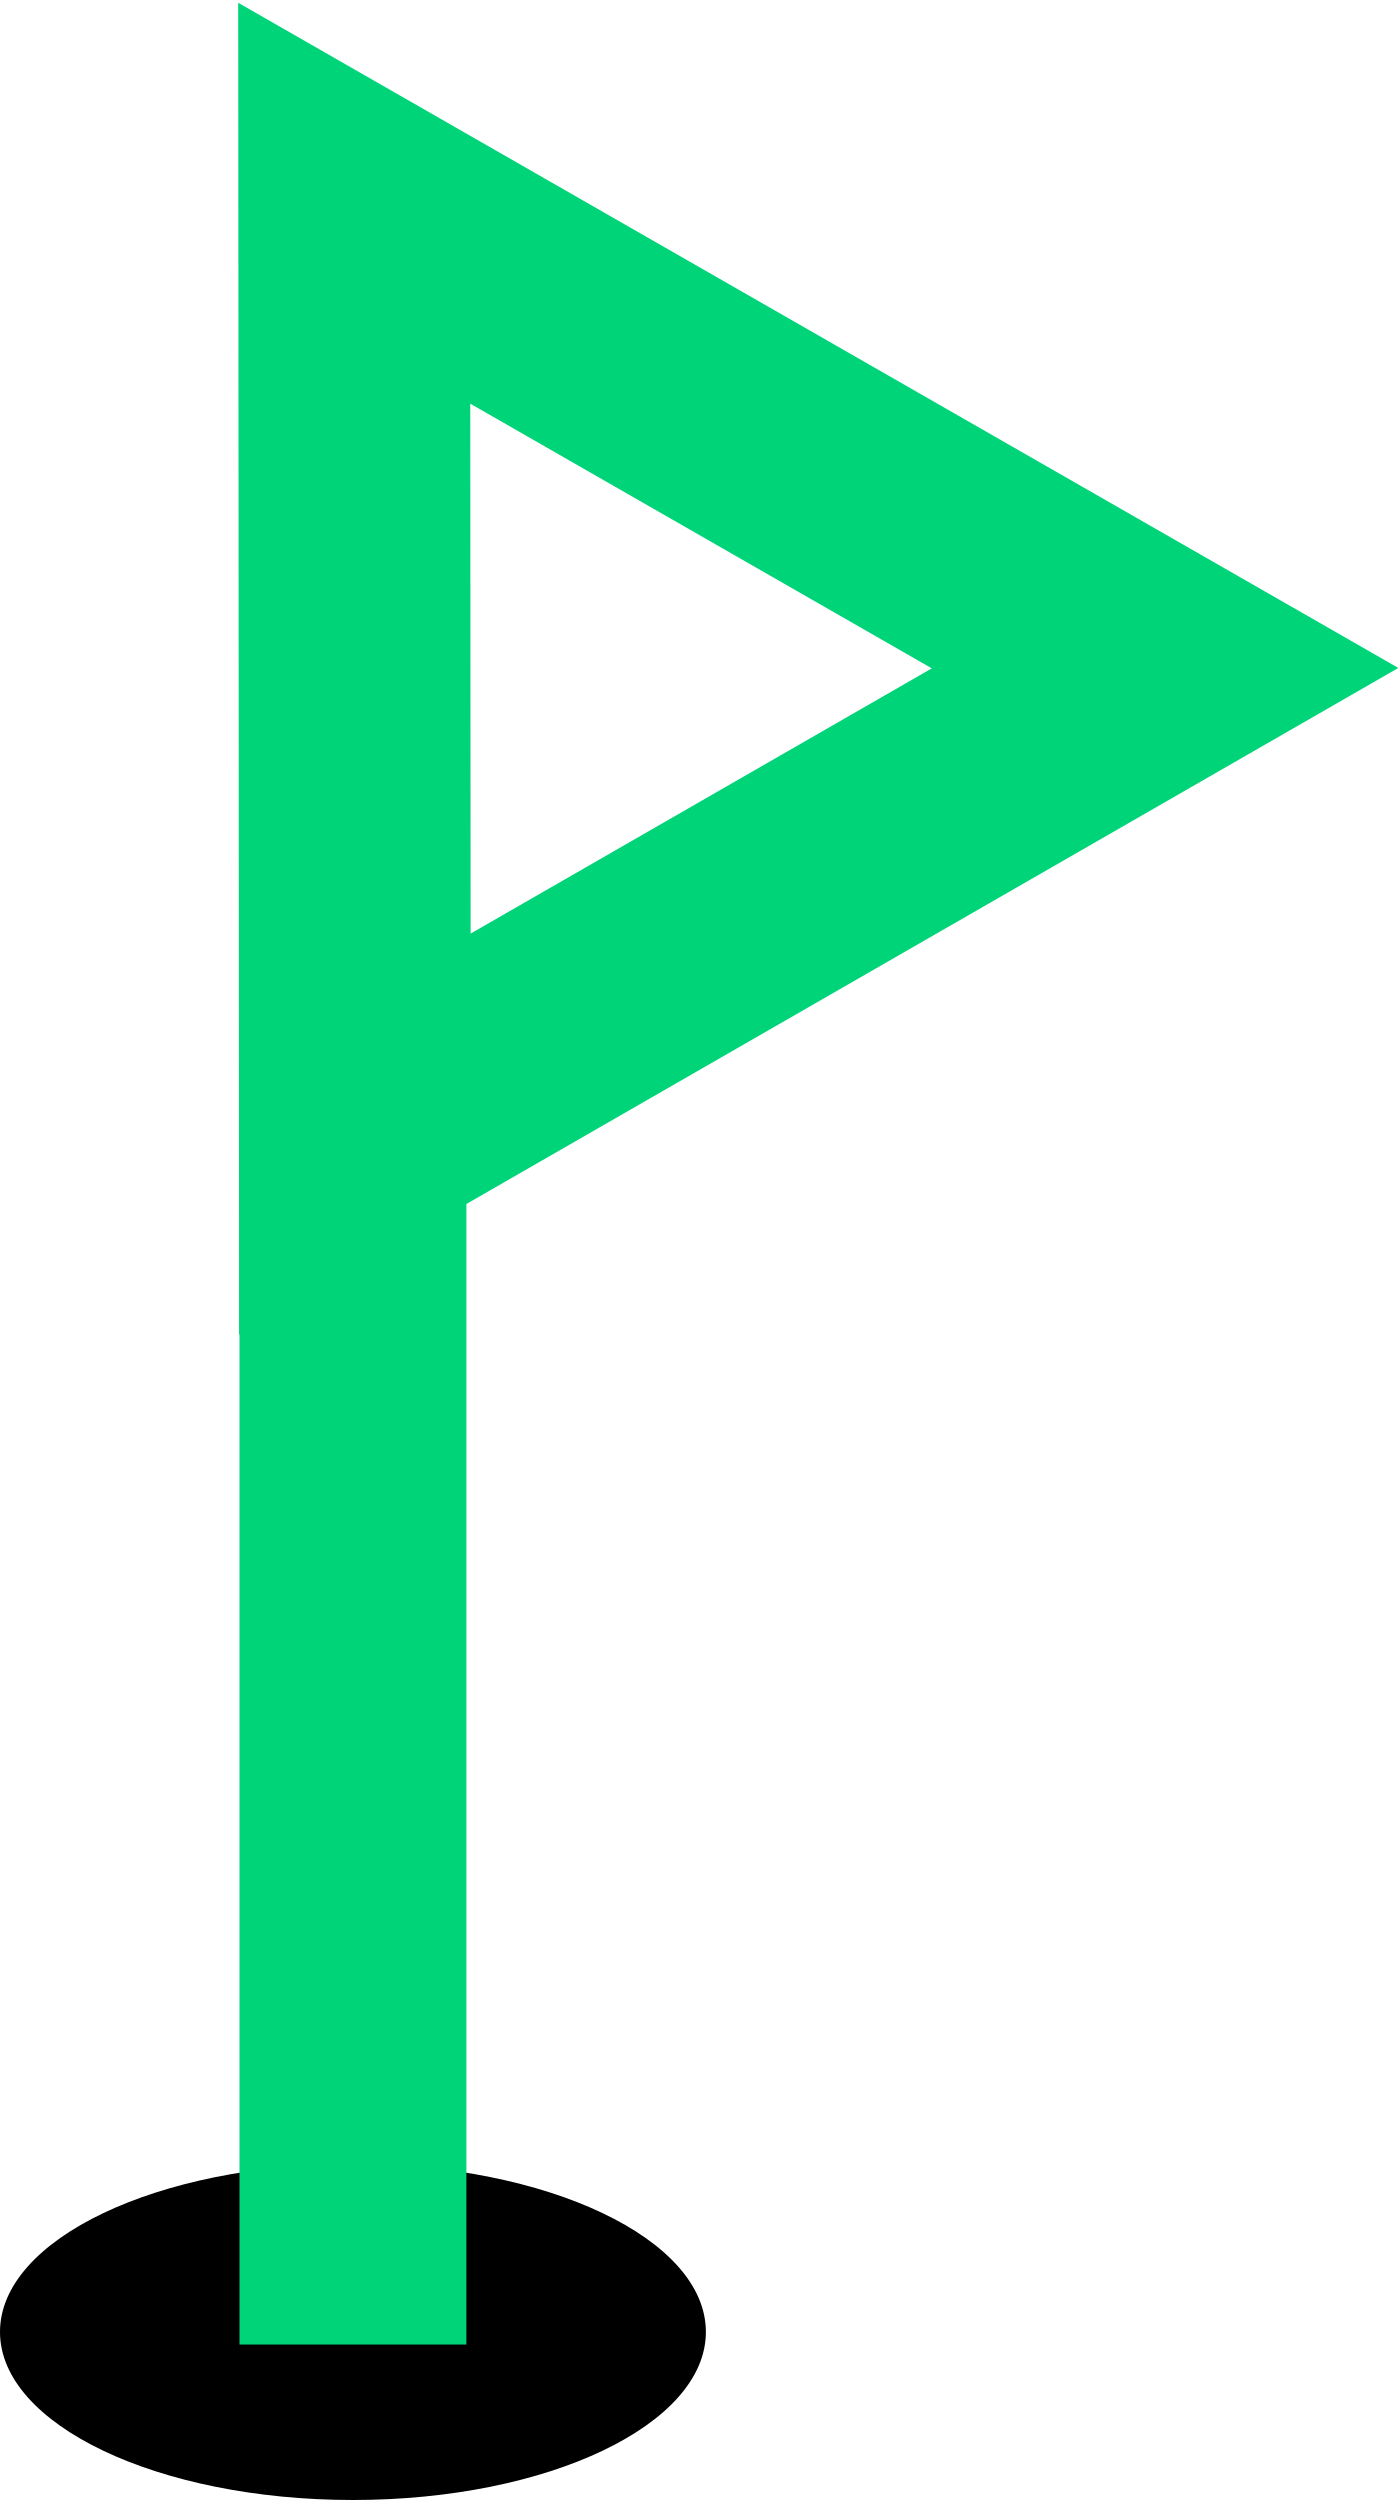
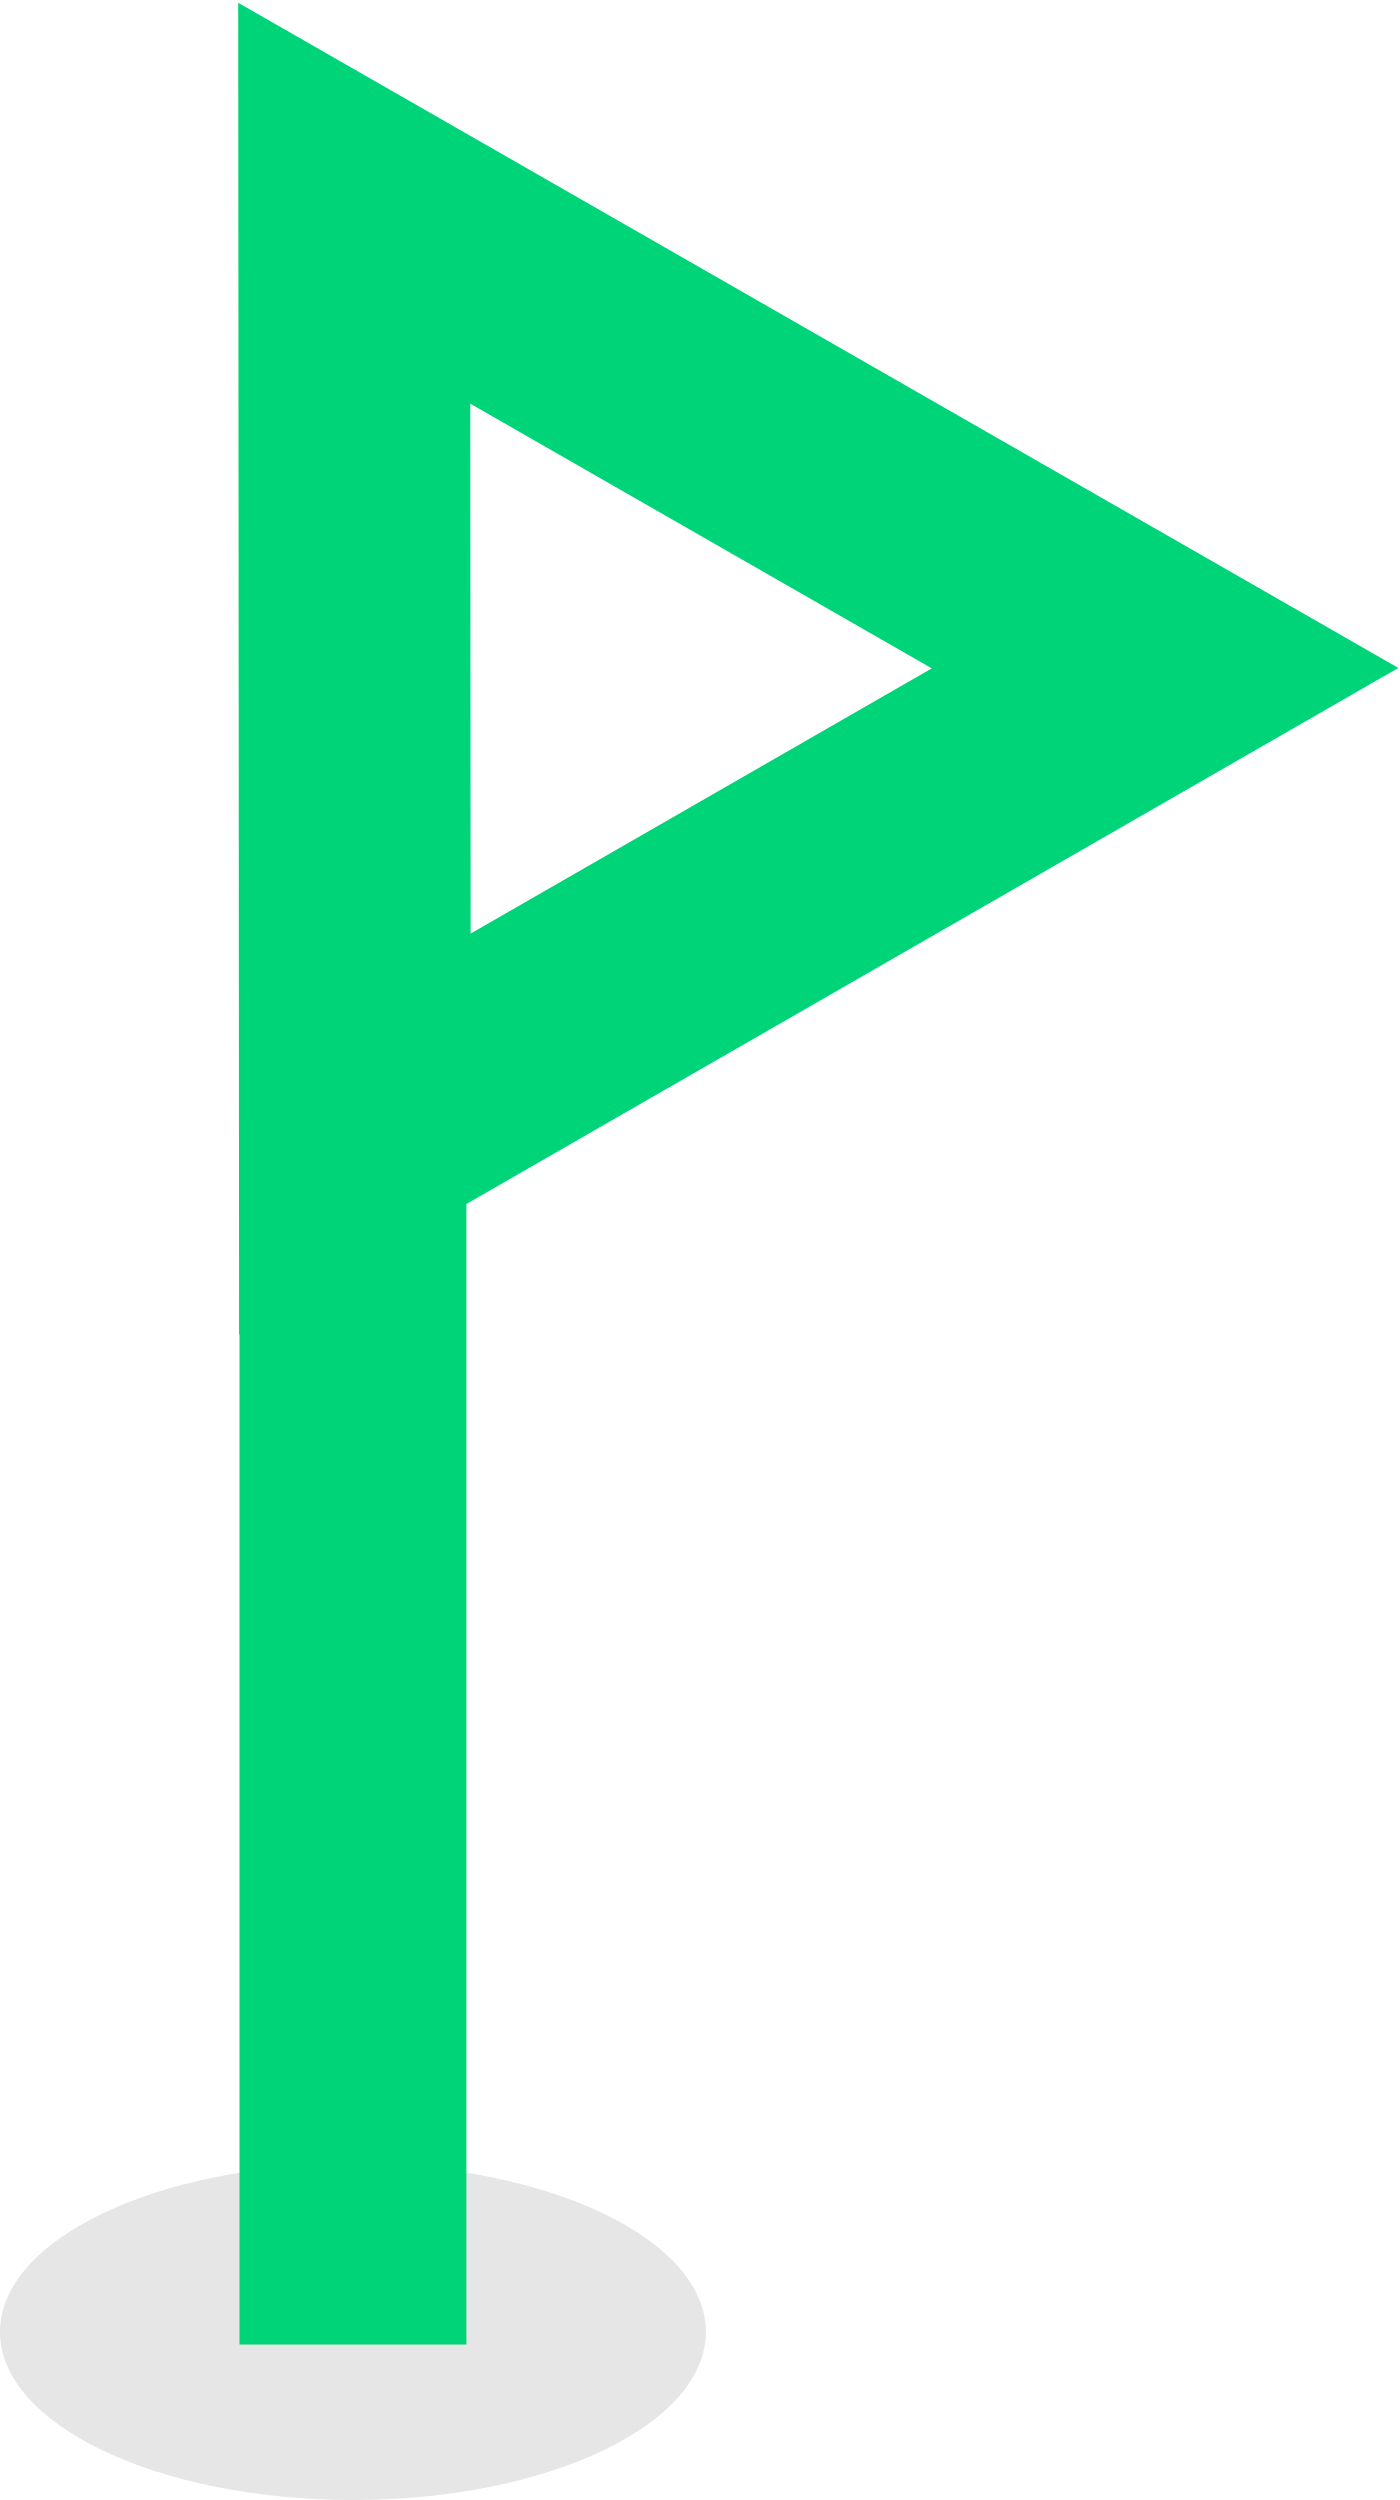
<svg xmlns="http://www.w3.org/2000/svg" width="333" height="595" viewBox="0 0 333 595" fill="none">
  <path d="M56.91 317.66L56.692 0.66L332.801 158.971L56.91 317.66ZM111.922 96.075L112.009 222.192L221.765 159.069L111.922 96.075Z" fill="#00D478" />
-   <ellipse cx="84" cy="555" rx="84" ry="40" fill="black" />
+   <ellipse cx="84" cy="555" rx="84" ry="40" fill="black" fill-opacity="0.1" />
  <rect x="57" y="55" width="54" height="503" fill="#00D478" />
</svg>
